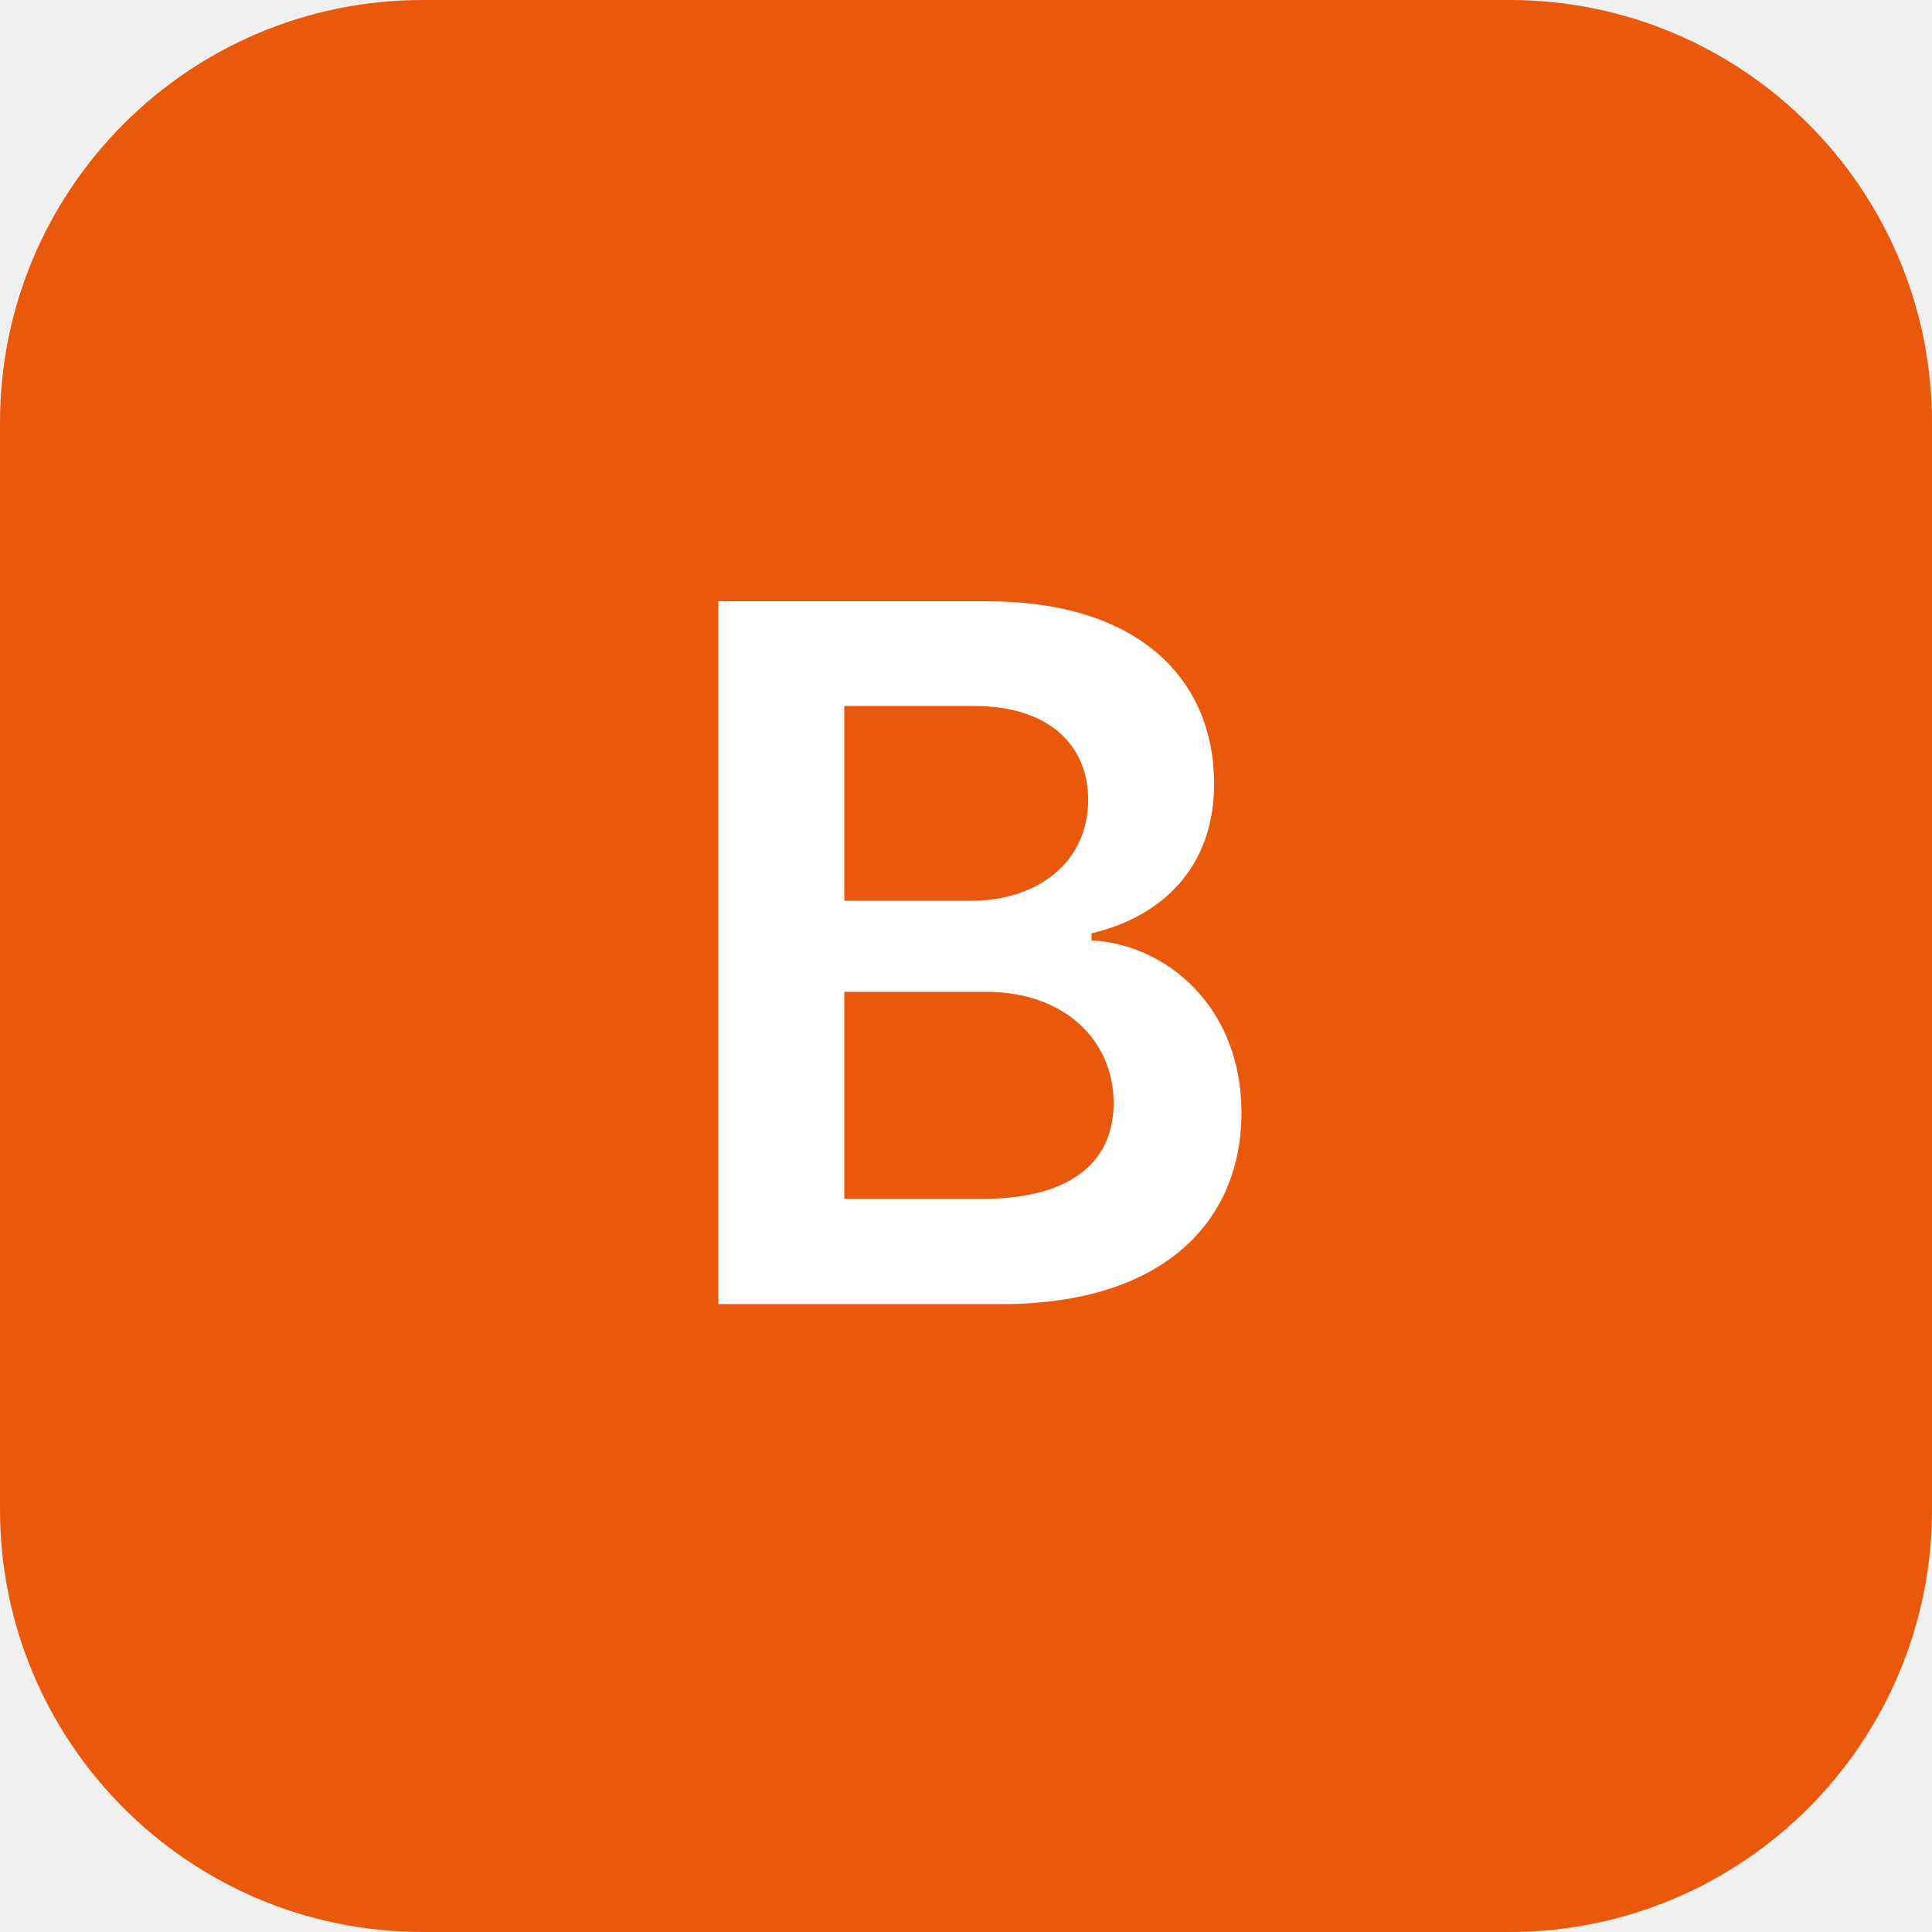
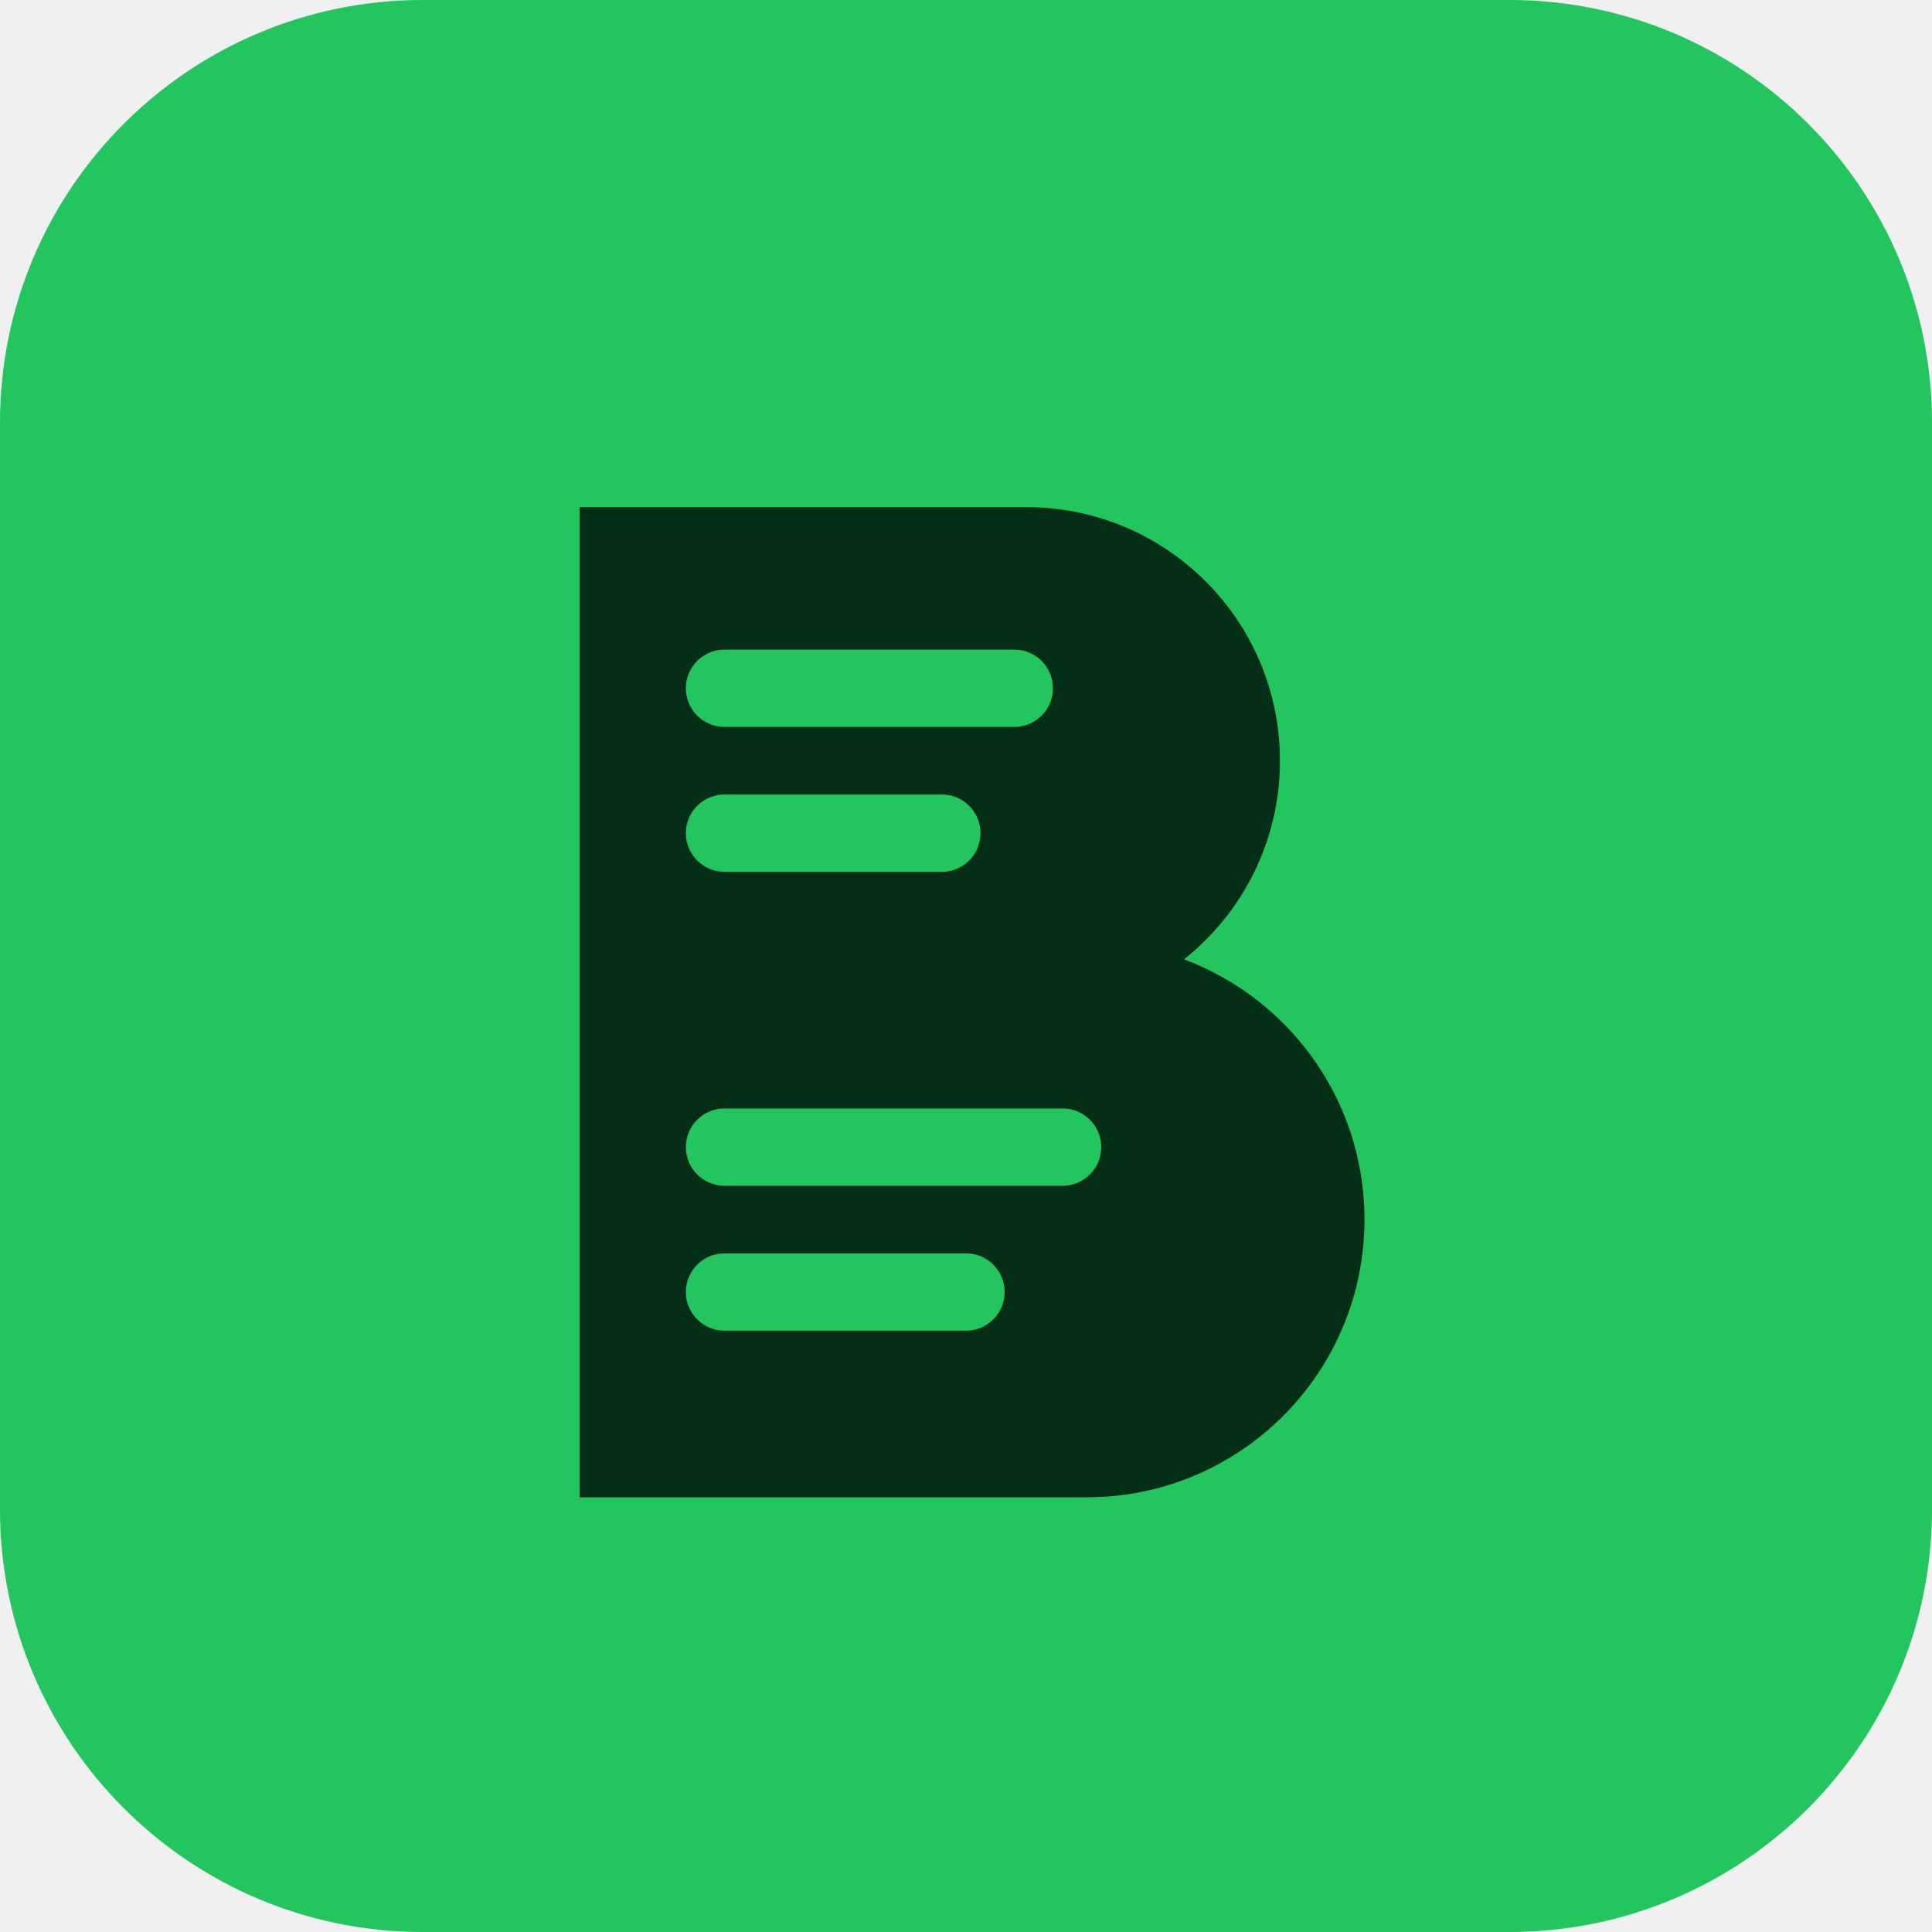
- <svg xmlns="http://www.w3.org/2000/svg" viewBox="0 0 64 64">
-   <rect width="64" height="64" rx="14" fill="#ea580c" />
-   <text x="32" y="32" dy="0.35em" text-anchor="middle" font-family="ui-sans-serif, system-ui, -apple-system, sans-serif" font-size="32" font-weight="600" fill="#ffffff">B</text>
+ <svg xmlns="http://www.w3.org/2000/svg" viewBox="0 0 32 32">
+   <rect width="32" height="32" rx="7" fill="#22c55e" />
+   <g transform="translate(3.2 3.2) scale(0.8)">
+     <path d="M8 6.5h9.25a5.25 5.25 0 0 1 0 10.5H8z M8 15.5h10.5a5.75 5.75 0 0 1 0 11.5H8z" fill="#052e16" />
+     <path d="M11 10.25h6 M11 13.25h4.5 M11 19.75h7 M11 22.75h5" stroke="#22c55e" stroke-width="1.6" stroke-linecap="round" />
+   </g>
</svg>
